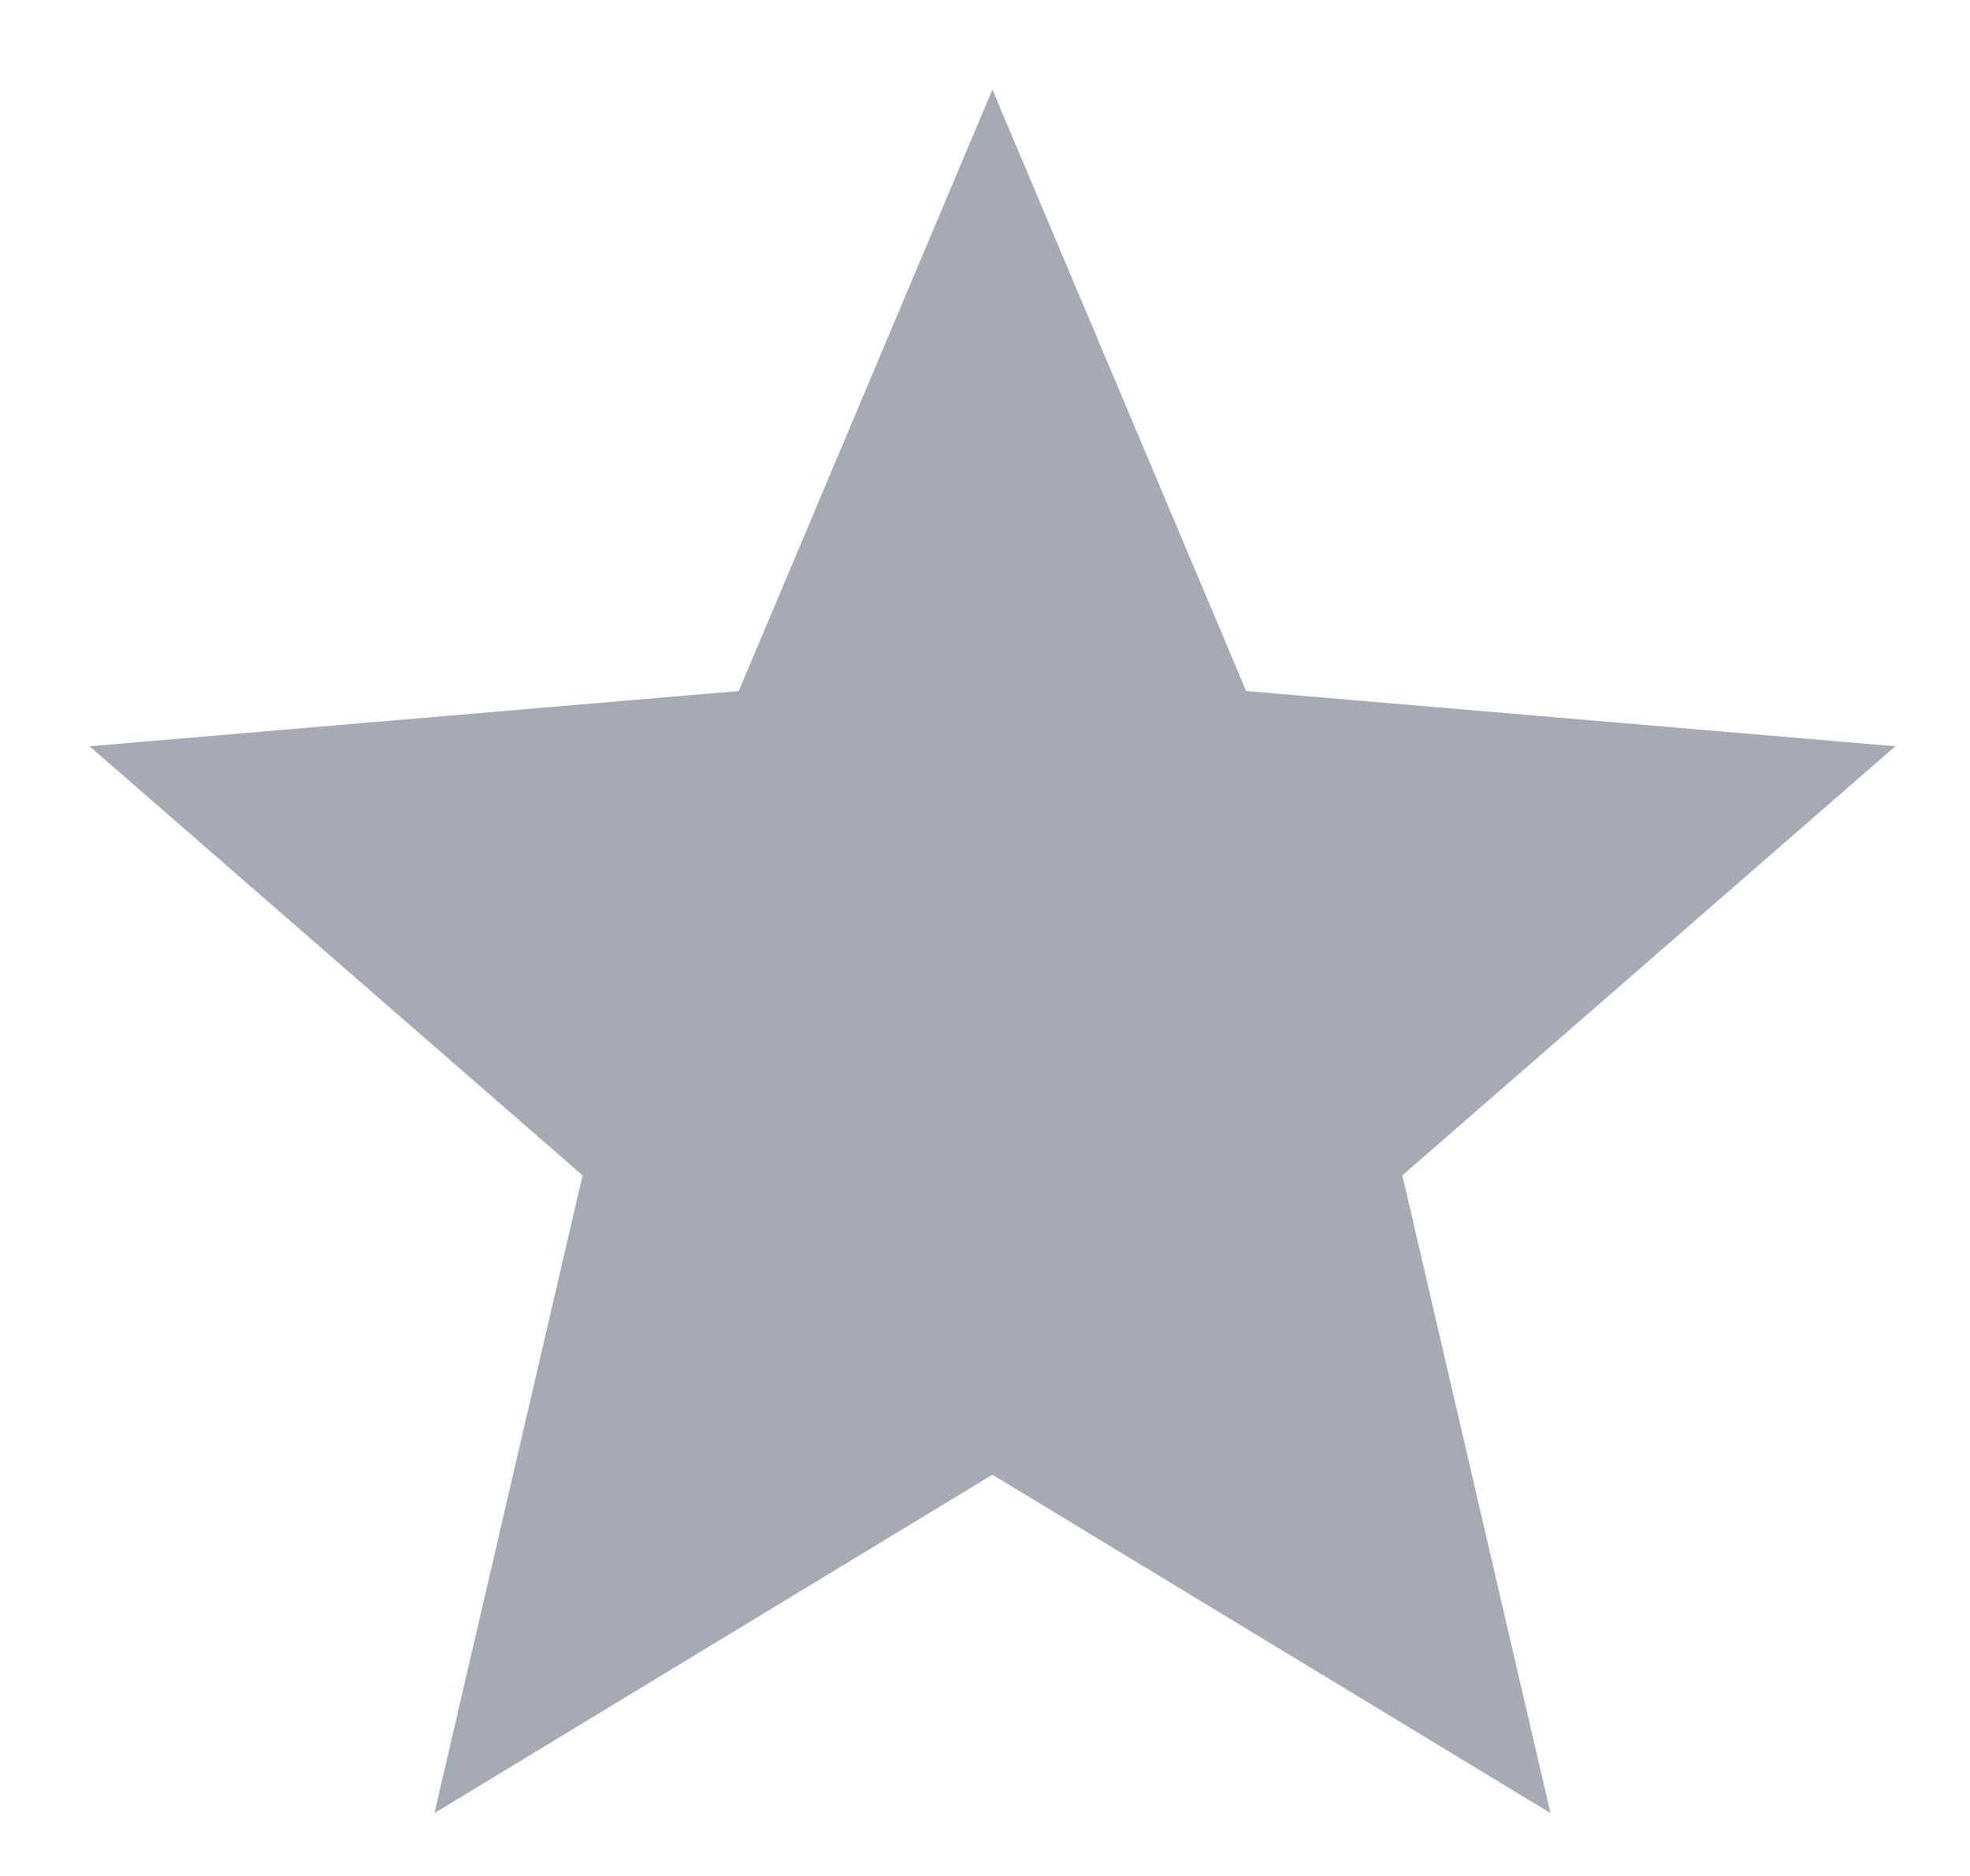
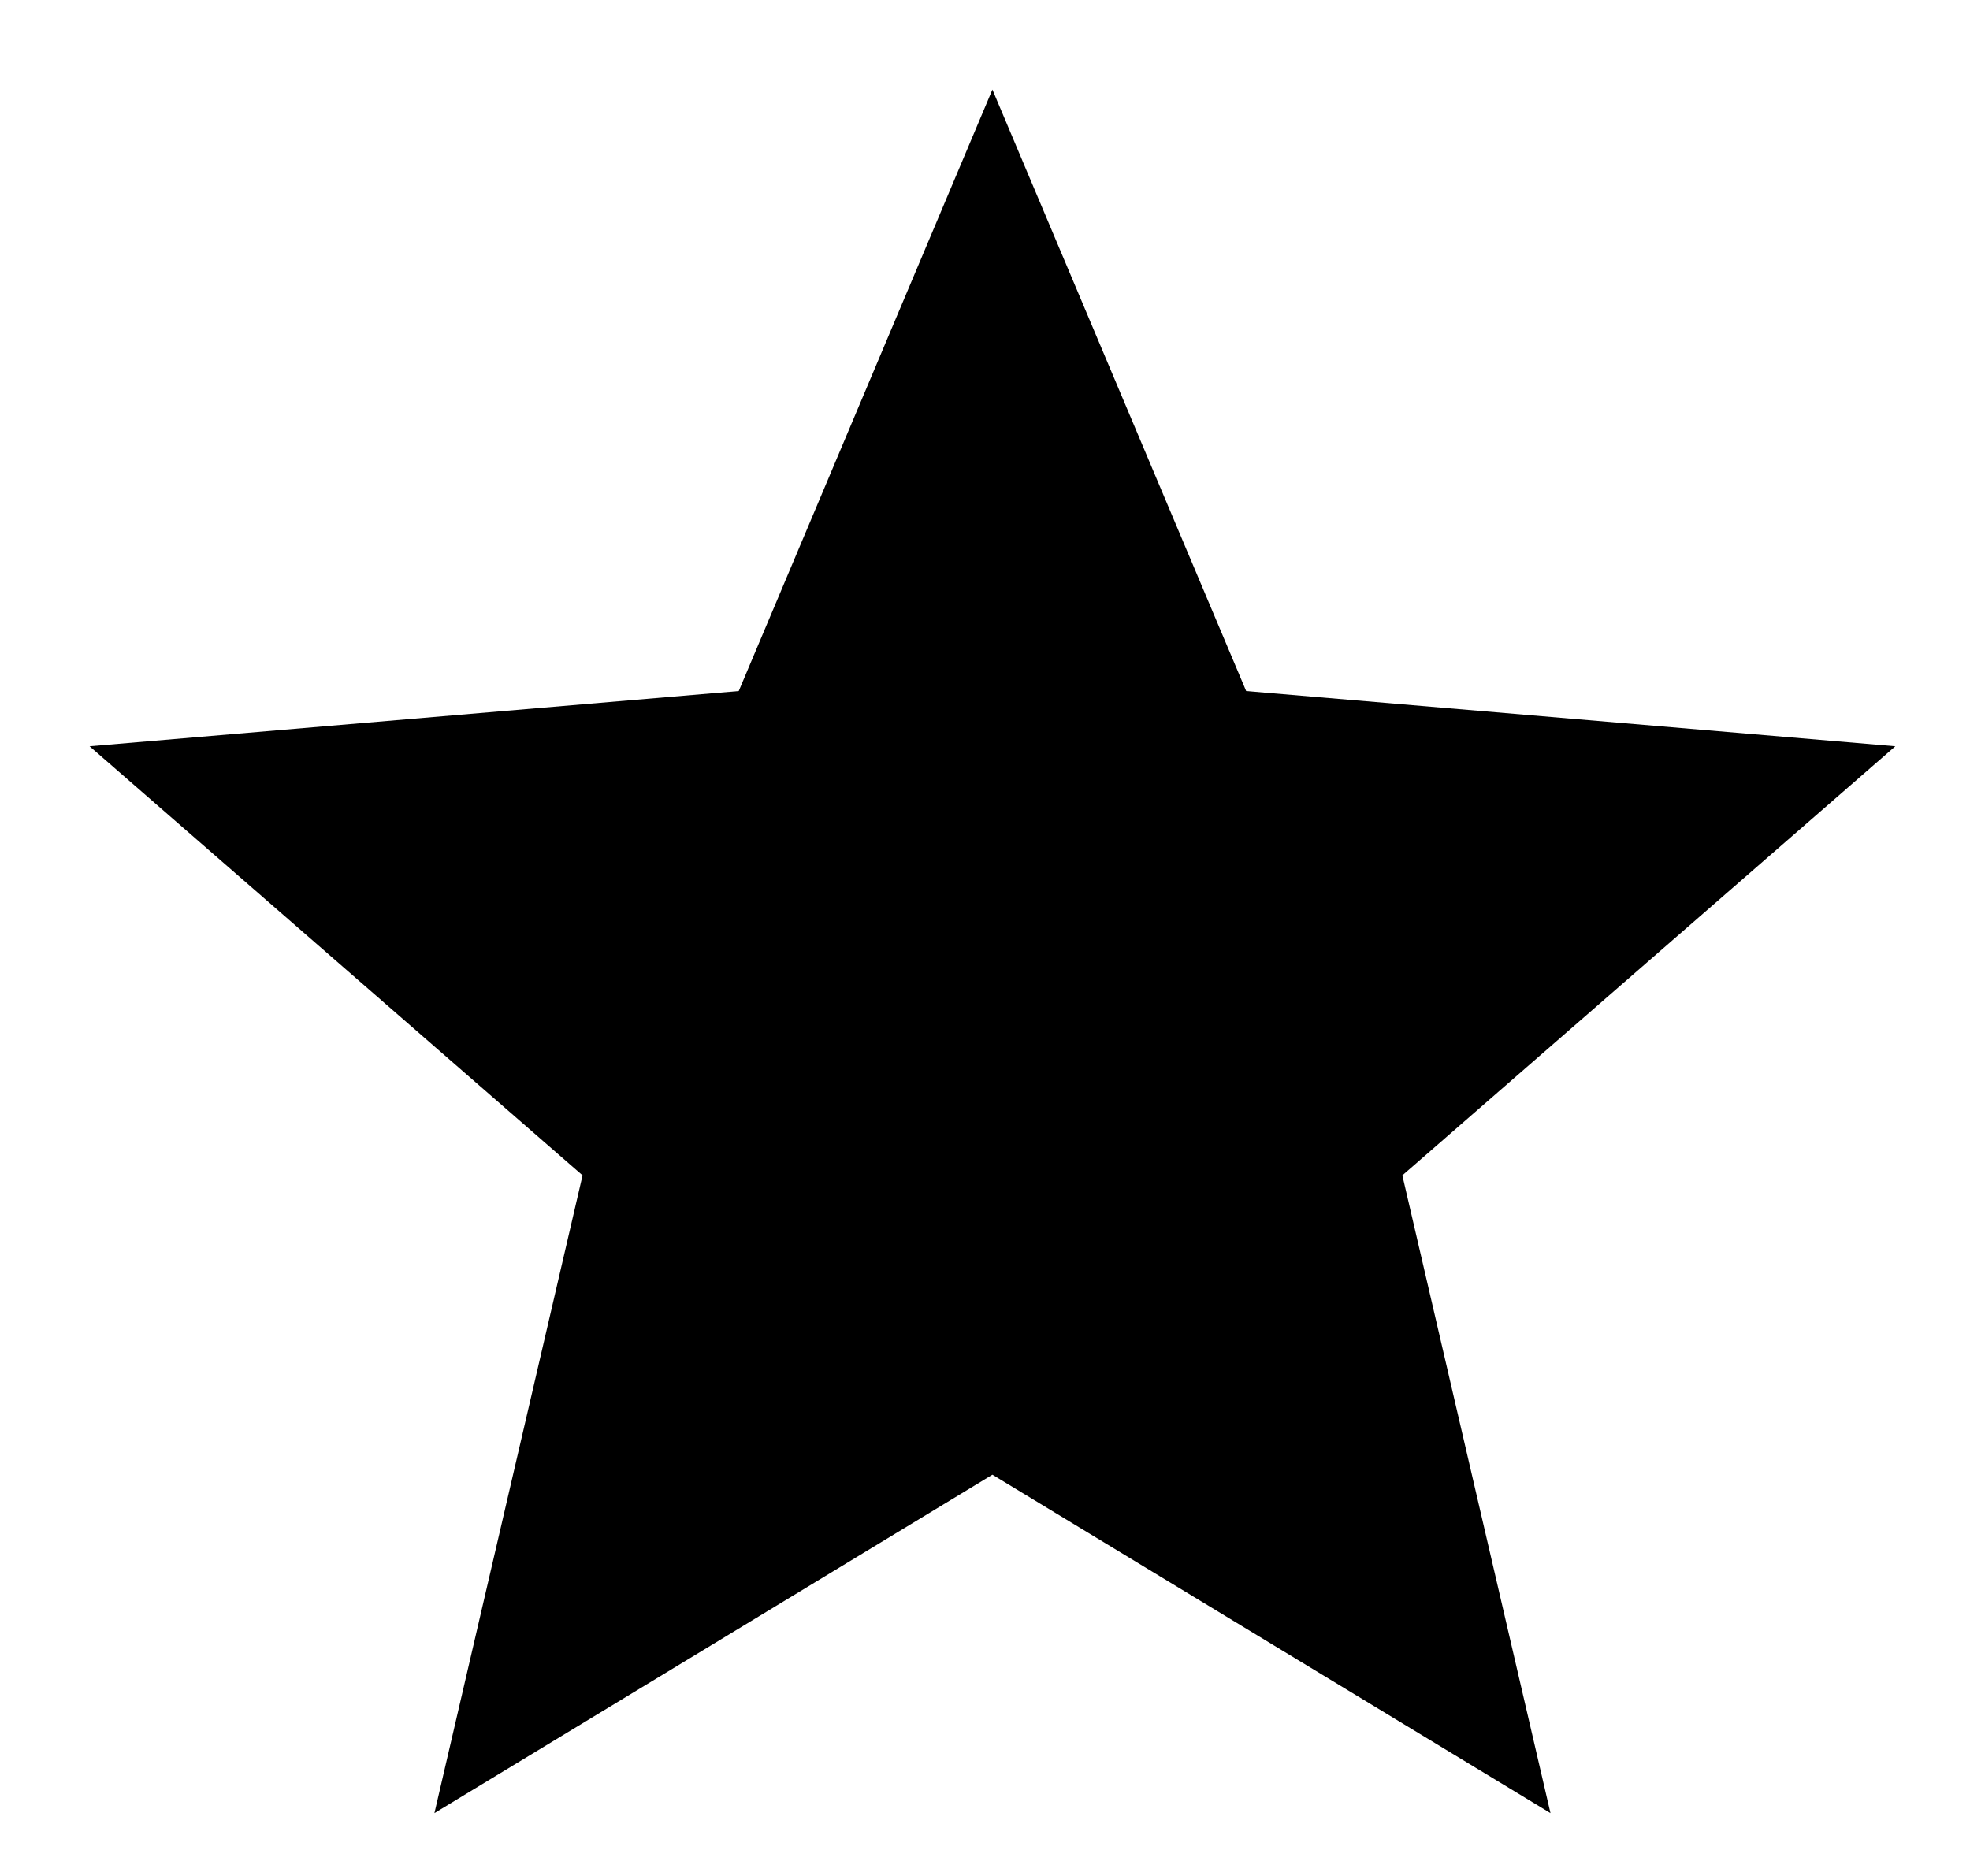
<svg xmlns="http://www.w3.org/2000/svg" width="21" height="20" viewBox="0 0 21 20" fill="none">
-   <path d="M10.579 15.722L16.528 19.33L14.949 12.531L20.204 7.956L13.284 7.367L10.579 0.955L7.875 7.367L0.955 7.956L6.21 12.531L4.631 19.33L10.579 15.722Z" fill="#A6AAB4" />
+   <path d="M10.579 15.722L16.528 19.33L14.949 12.531L20.204 7.956L13.284 7.367L10.579 0.955L7.875 7.367L0.955 7.956L6.21 12.531L4.631 19.33L10.579 15.722Z" fill="#000" />
</svg>
